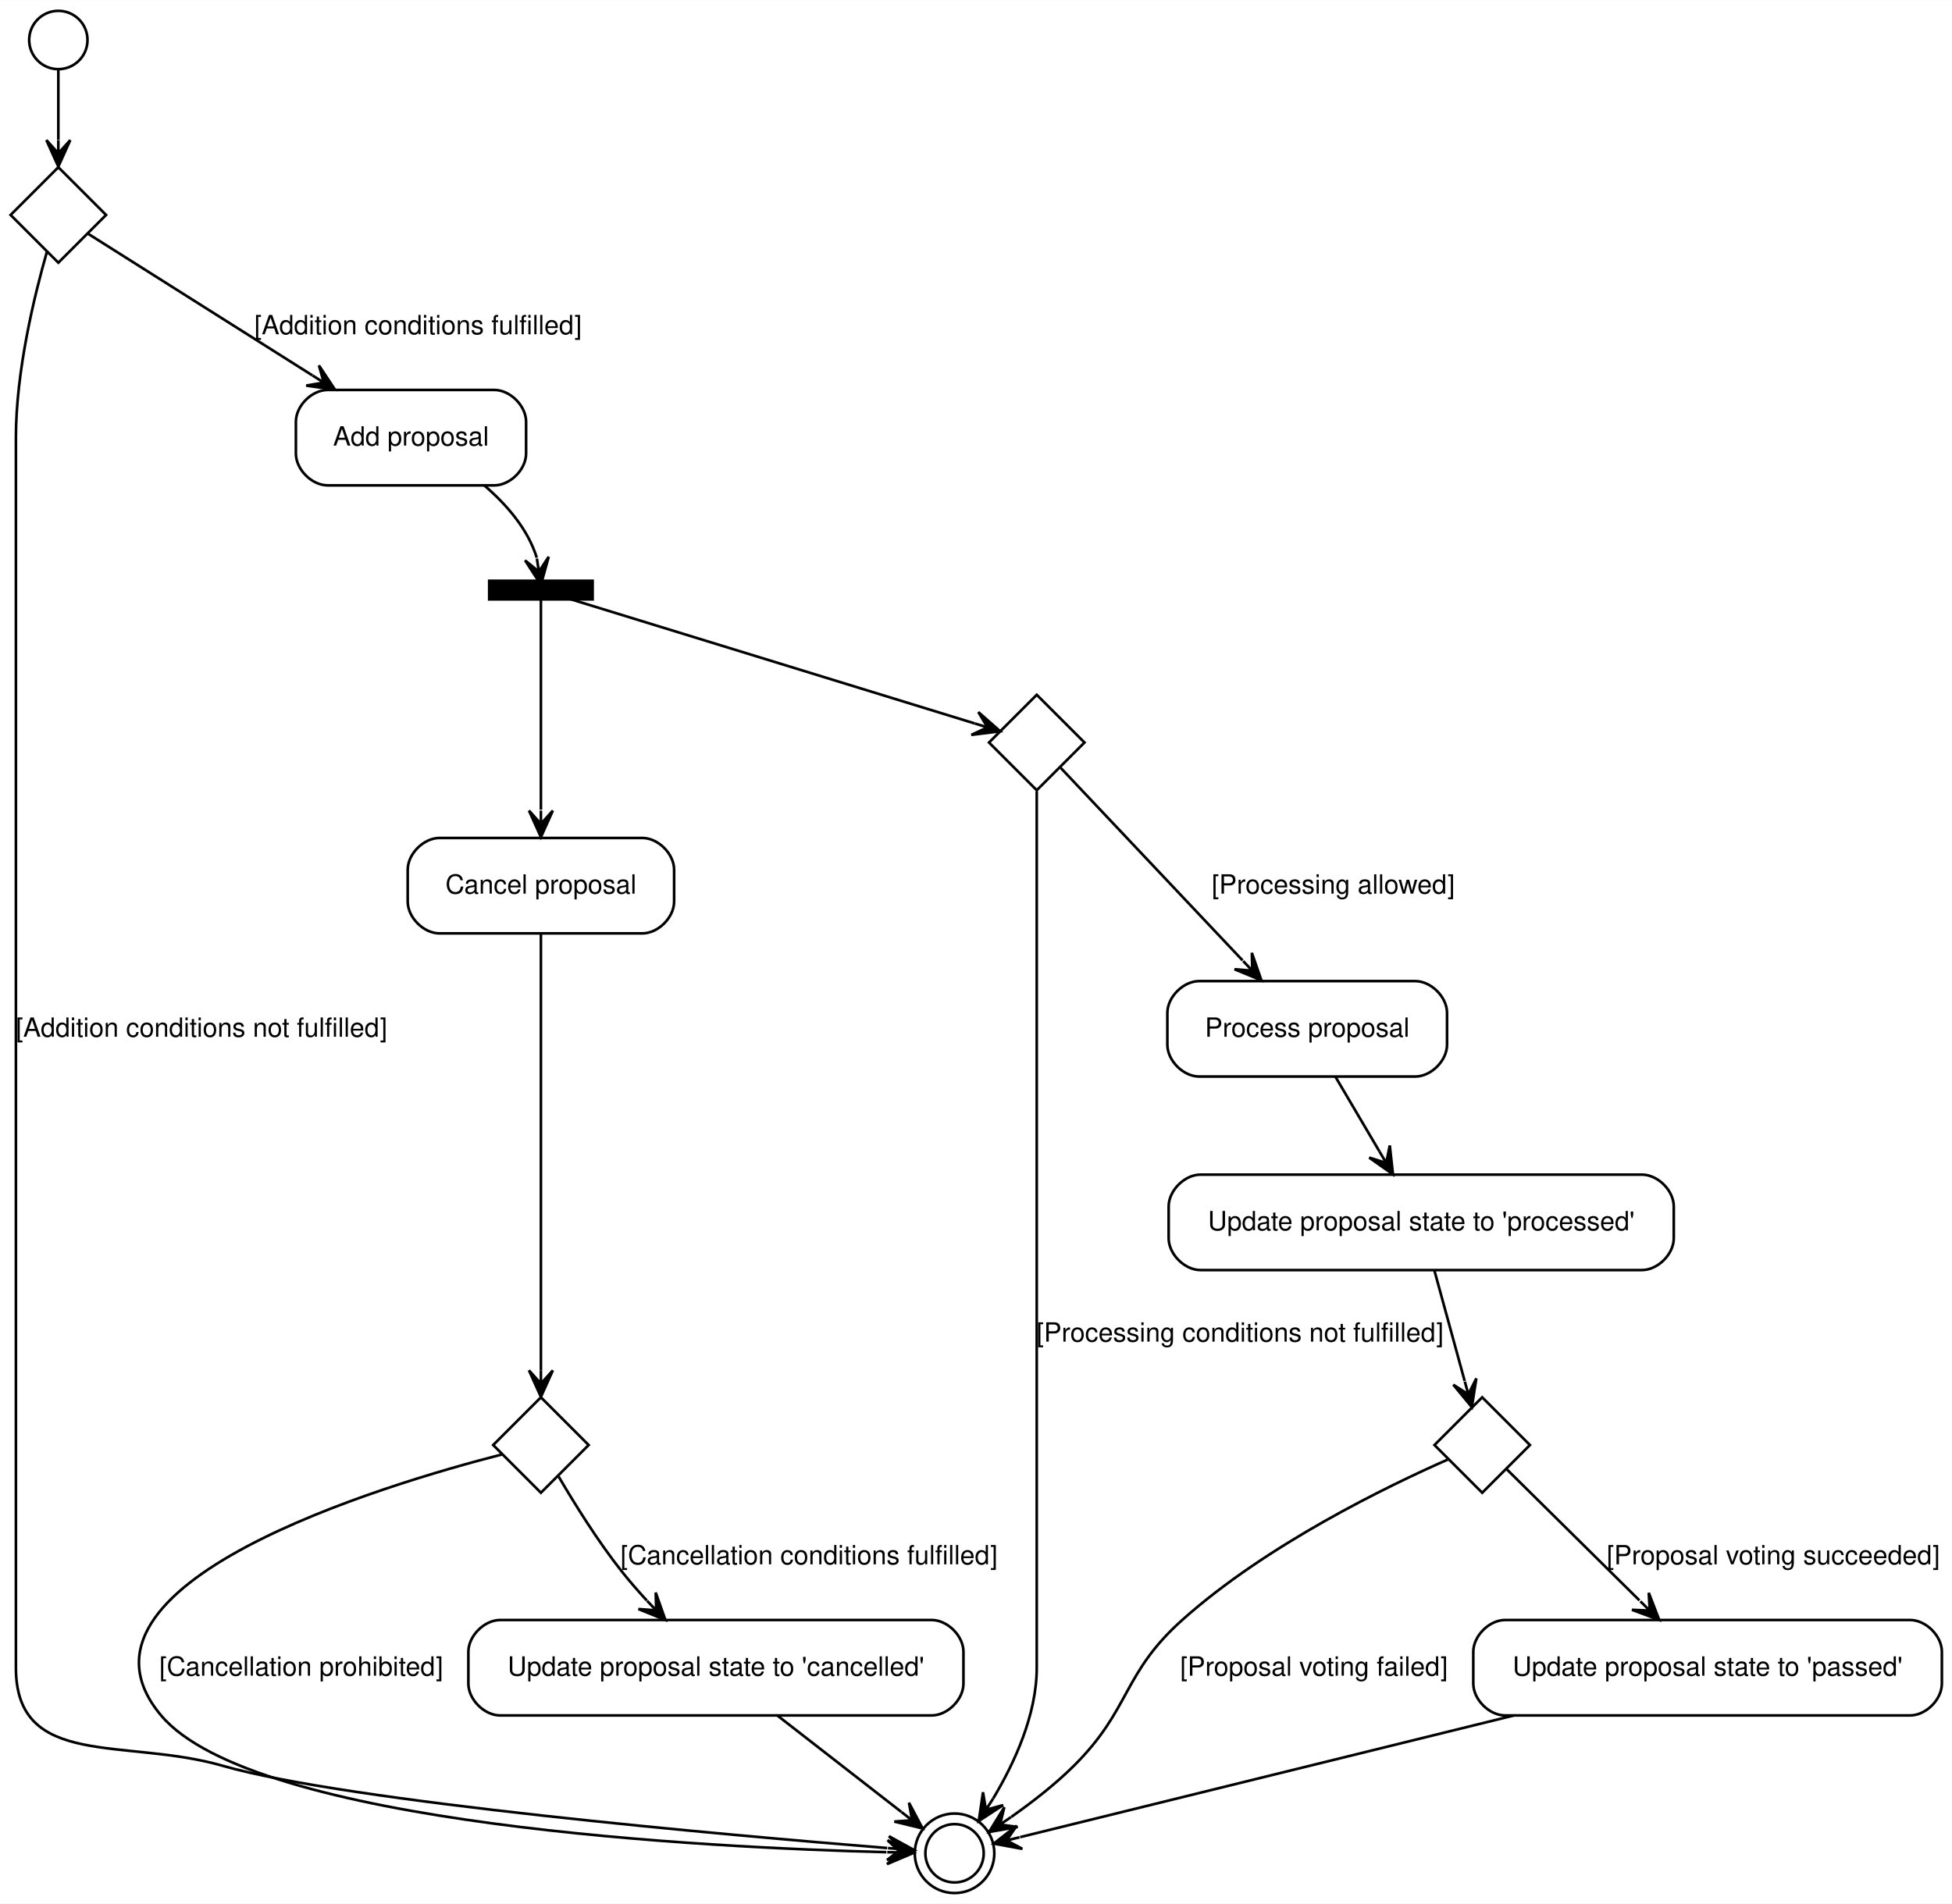
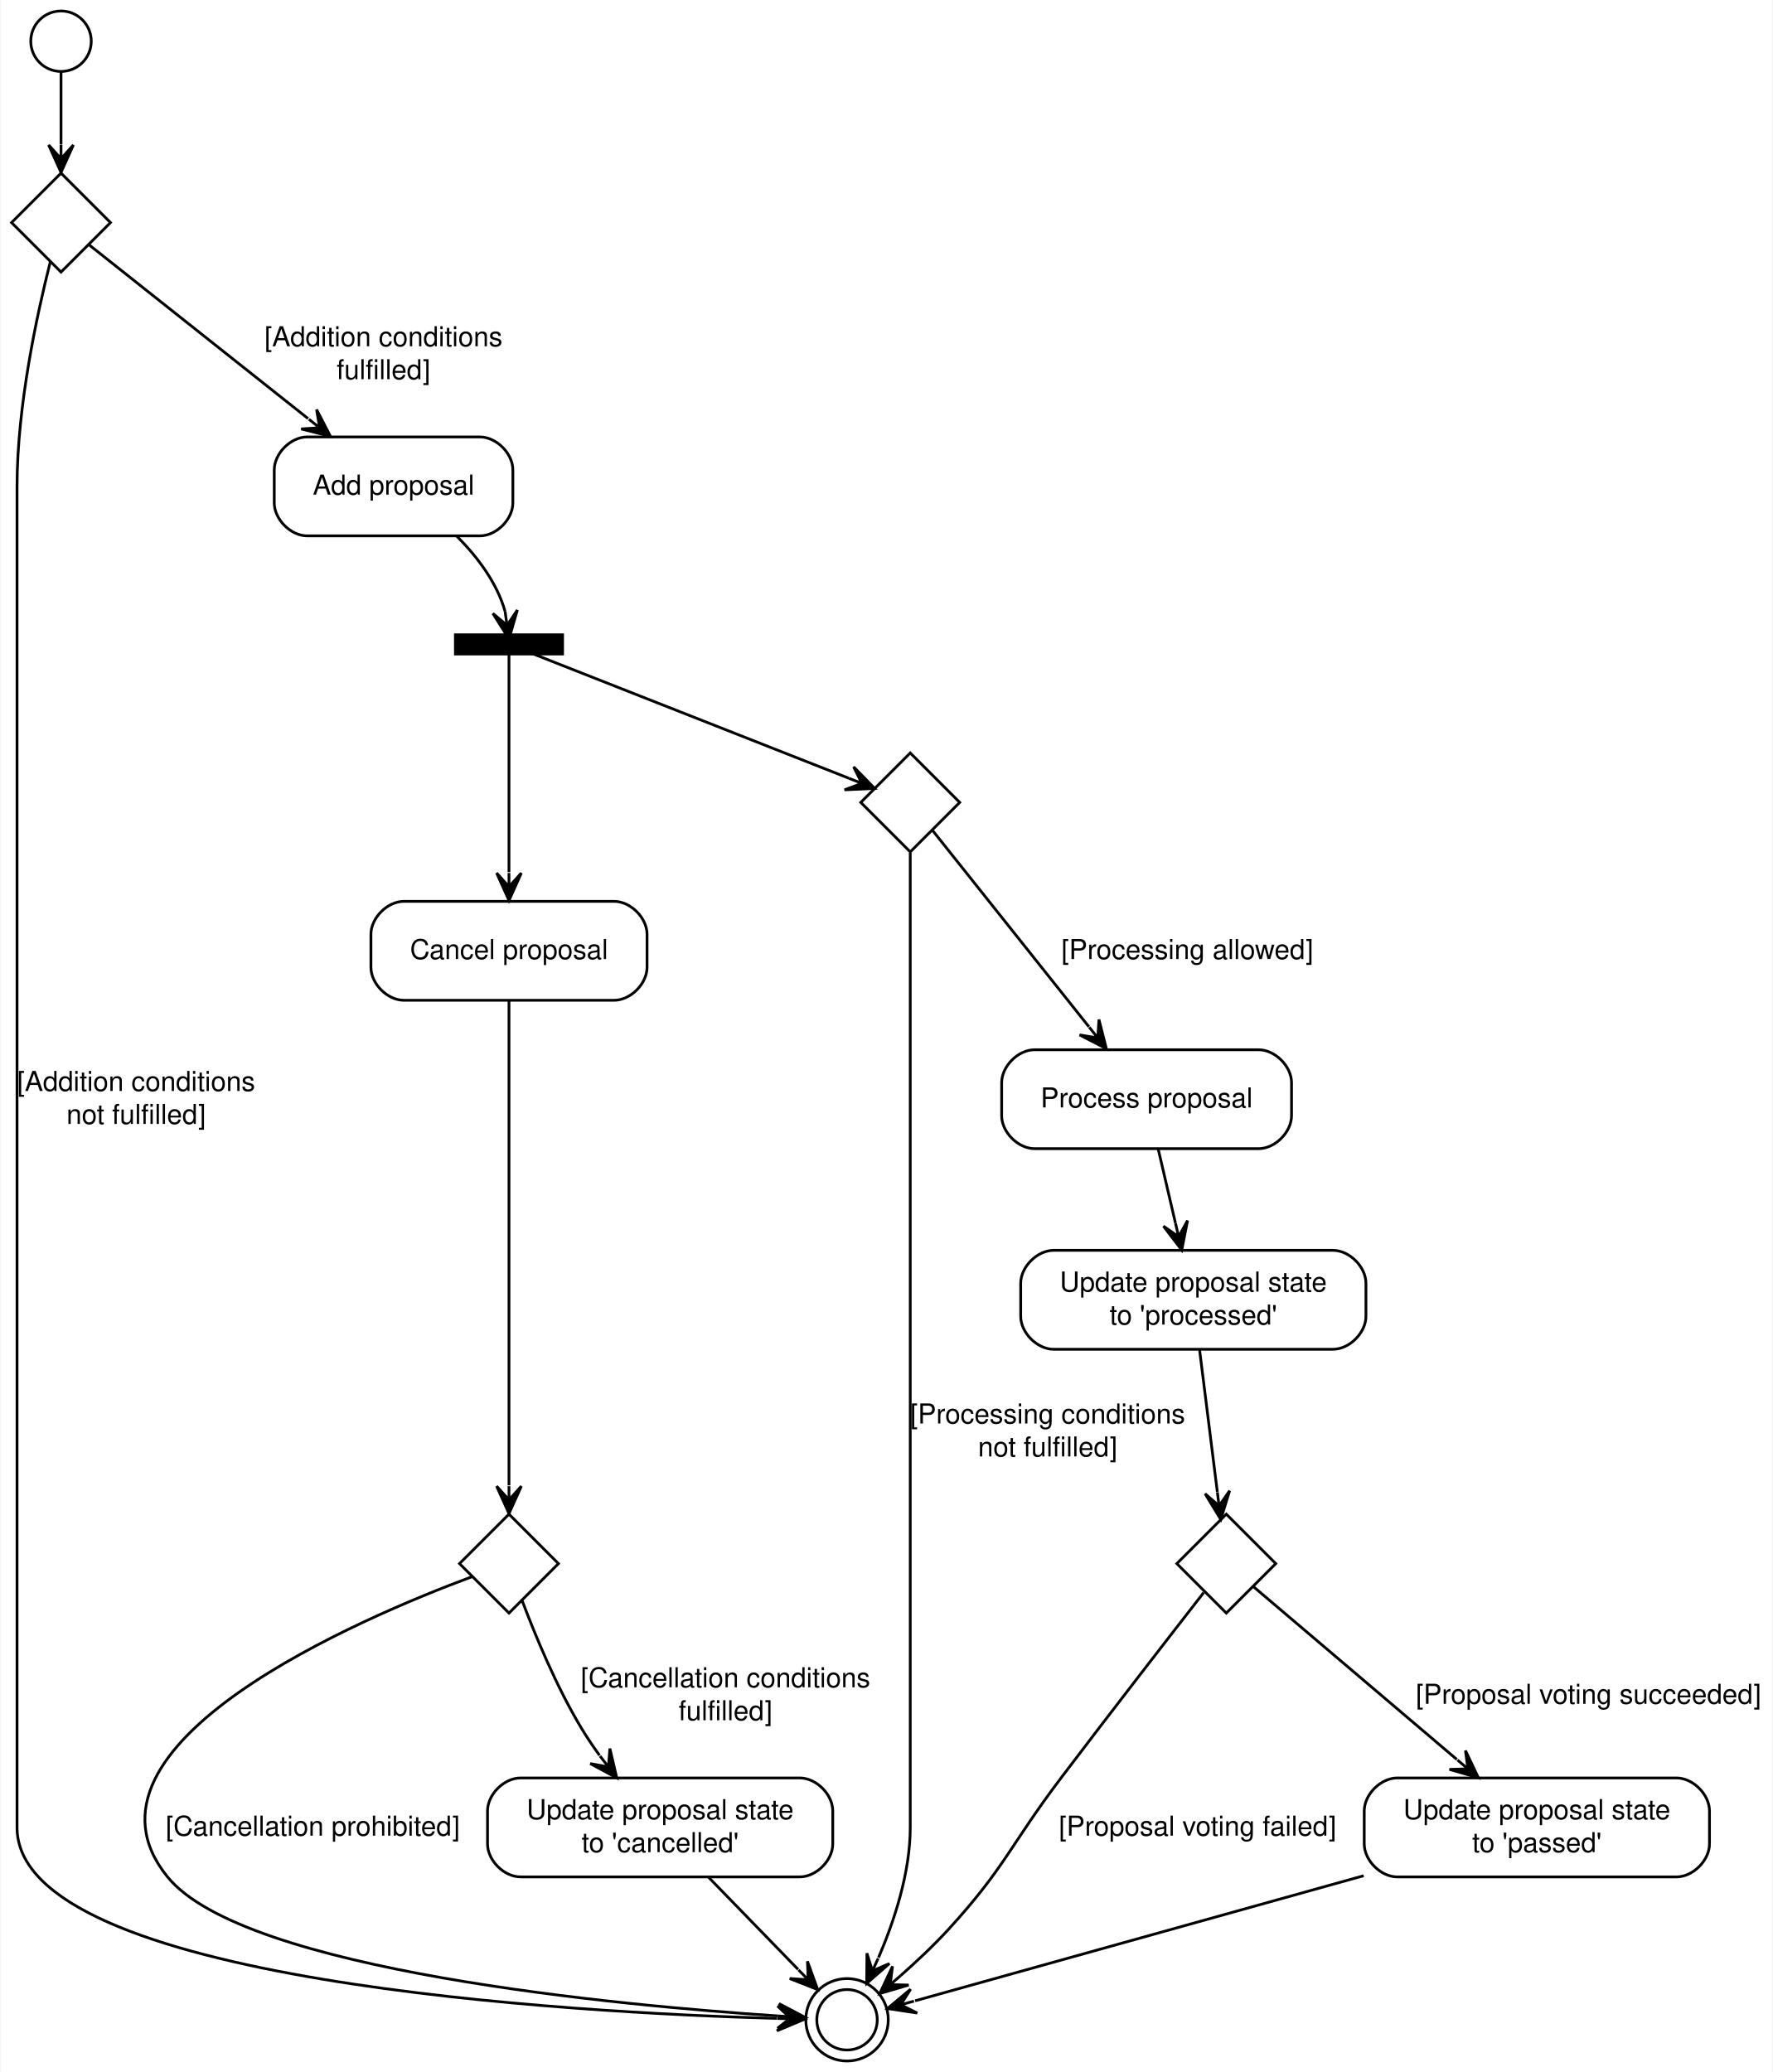
- <svg xmlns="http://www.w3.org/2000/svg" width="736pt" height="718pt" viewBox="0.00 0.00 736.18 718.00">
-   <g id="graph0" class="graph" transform="scale(1 1) rotate(0) translate(4 714)">
-     <polygon fill="#ffffff" stroke="transparent" points="-4,4 -4,-714 732.181,-714 732.181,4 -4,4" />
+ <svg xmlns="http://www.w3.org/2000/svg" width="645pt" height="754pt" viewBox="0.00 0.00 644.60 754.00">
+   <g id="graph0" class="graph" transform="scale(1 1) rotate(0) translate(4 750)">
+     <polygon fill="#ffffff" stroke="transparent" points="-4,4 -4,-750 640.598,-750 640.598,4 -4,4" />
    <g id="node1" class="node">
-       <ellipse fill="none" stroke="#000000" cx="18" cy="-699" rx="11" ry="11" />
+       <ellipse fill="none" stroke="#000000" cx="18" cy="-735" rx="11" ry="11" />
    </g>
    <g id="node2" class="node">
-       <polygon fill="none" stroke="#000000" points="18,-651 0,-633 18,-615 36,-633 18,-651" />
+       <polygon fill="none" stroke="#000000" points="18,-687 0,-669 18,-651 36,-669 18,-687" />
    </g>
    <g id="edge1" class="edge">
-       <path fill="none" stroke="#000000" d="M18,-687.804C18,-680.536 18,-670.713 18,-661.392" />
-       <polygon fill="#000000" stroke="#000000" points="18,-651.242 22.5,-661.242 18,-656.242 18,-661.242 18,-661.242 18,-661.242 18,-656.242 13.5,-661.242 18,-651.242 18,-651.242" />
+       <path fill="none" stroke="#000000" d="M18,-723.804C18,-716.536 18,-706.713 18,-697.392" />
+       <polygon fill="#000000" stroke="#000000" points="18,-687.242 22.5,-697.242 18,-692.242 18,-697.242 18,-697.242 18,-697.242 18,-692.242 13.5,-697.242 18,-687.242 18,-687.242" />
    </g>
    <g id="node3" class="node">
-       <ellipse fill="none" stroke="#000000" cx="356" cy="-15" rx="11" ry="11" />
-       <ellipse fill="none" stroke="#000000" cx="356" cy="-15" rx="15" ry="15" />
+       <ellipse fill="none" stroke="#000000" cx="304" cy="-15" rx="11" ry="11" />
+       <ellipse fill="none" stroke="#000000" cx="304" cy="-15" rx="15" ry="15" />
    </g>
    <g id="edge2" class="edge">
-       <path fill="none" stroke="#000000" d="M13.712,-619.182C8.973,-602.66 2,-574.089 2,-549 2,-549 2,-549 2,-85 2,-46.631 43.135,-58.639 80,-48 126.825,-34.486 271.574,-21.754 330.575,-16.983" />
-       <polygon fill="#000000" stroke="#000000" points="340.865,-16.161 331.255,-21.443 335.881,-16.559 330.897,-16.957 330.897,-16.957 330.897,-16.957 335.881,-16.559 330.538,-12.471 340.865,-16.161 340.865,-16.161" />
-       <text text-anchor="middle" x="72.019" y="-323" font-family="Helvetica,sans-Serif" font-size="10.00" fill="#000000">[Addition conditions not fulfilled]</text>
+       <path fill="none" stroke="#000000" d="M14.127,-654.81C9.392,-636.184 2,-602.4 2,-573 2,-573 2,-573 2,-85 2,-28.432 205.624,-17.566 278.469,-15.488" />
+       <polygon fill="#000000" stroke="#000000" points="288.609,-15.233 278.725,-19.983 283.61,-15.359 278.612,-15.485 278.612,-15.485 278.612,-15.485 283.61,-15.359 278.498,-10.986 288.609,-15.233 288.609,-15.233" />
+       <text text-anchor="middle" x="45.346" y="-353" font-family="Helvetica,sans-Serif" font-size="10.00" fill="#000000">[Addition conditions</text>
+       <text text-anchor="middle" x="45.346" y="-341" font-family="Helvetica,sans-Serif" font-size="10.00" fill="#000000"> not fulfilled]</text>
    </g>
    <g id="node4" class="node">
-       <path fill="none" stroke="#000000" d="M182.409,-567C182.409,-567 119.591,-567 119.591,-567 113.591,-567 107.591,-561 107.591,-555 107.591,-555 107.591,-543 107.591,-543 107.591,-537 113.591,-531 119.591,-531 119.591,-531 182.409,-531 182.409,-531 188.409,-531 194.409,-537 194.409,-543 194.409,-543 194.409,-555 194.409,-555 194.409,-561 188.409,-567 182.409,-567" />
-       <text text-anchor="middle" x="151" y="-546" font-family="Helvetica,sans-Serif" font-size="10.00" fill="#000000">Add proposal</text>
+       <path fill="none" stroke="#000000" d="M170.409,-591C170.409,-591 107.591,-591 107.591,-591 101.591,-591 95.591,-585 95.591,-579 95.591,-579 95.591,-567 95.591,-567 95.591,-561 101.591,-555 107.591,-555 107.591,-555 170.409,-555 170.409,-555 176.409,-555 182.409,-561 182.409,-567 182.409,-567 182.409,-579 182.409,-579 182.409,-585 176.409,-591 170.409,-591" />
+       <text text-anchor="middle" x="139" y="-570" font-family="Helvetica,sans-Serif" font-size="10.00" fill="#000000">Add proposal</text>
    </g>
    <g id="edge3" class="edge">
-       <path fill="none" stroke="#000000" d="M29.34,-625.838C47.842,-614.153 85.317,-590.484 113.813,-572.486" />
-       <polygon fill="#000000" stroke="#000000" points="122.338,-567.102 116.286,-576.247 118.111,-569.772 113.883,-572.442 113.883,-572.442 113.883,-572.442 118.111,-569.772 111.48,-568.638 122.338,-567.102 122.338,-567.102" />
-       <text text-anchor="middle" x="153.68" y="-588" font-family="Helvetica,sans-Serif" font-size="10.00" fill="#000000">[Addition conditions fulfilled]</text>
+       <path fill="none" stroke="#000000" d="M28.316,-660.815C45.747,-646.986 81.687,-618.472 107.899,-597.675" />
+       <polygon fill="#000000" stroke="#000000" points="116.032,-591.223 110.995,-600.963 112.115,-594.33 108.198,-597.438 108.198,-597.438 108.198,-597.438 112.115,-594.33 105.401,-593.913 116.032,-591.223 116.032,-591.223" />
+       <text text-anchor="middle" x="135.346" y="-624" font-family="Helvetica,sans-Serif" font-size="10.00" fill="#000000">[Addition conditions</text>
+       <text text-anchor="middle" x="135.346" y="-612" font-family="Helvetica,sans-Serif" font-size="10.00" fill="#000000"> fulfilled]</text>
    </g>
    <g id="node5" class="node">
-       <polygon fill="#d3d3d3" stroke="#000000" stroke-width="4" points="182,-489.5 182,-493.5 218,-493.5 218,-489.5 182,-489.5" />
-       <text text-anchor="middle" x="199.639" y="-491.2" font-family="Helvetica,sans-Serif" font-size="1.00" fill="#000000"> </text>
+       <polygon fill="#d3d3d3" stroke="#000000" stroke-width="4" points="163,-513.5 163,-517.5 199,-517.5 199,-513.5 163,-513.5" />
+       <text text-anchor="middle" x="180.639" y="-515.2" font-family="Helvetica,sans-Serif" font-size="1.00" fill="#000000"> </text>
    </g>
    <g id="edge4" class="edge">
-       <path fill="none" stroke="#000000" d="M178.65,-530.982C187.16,-523.664 195.154,-514.396 198.434,-503.704" />
-       <polygon fill="#000000" stroke="#000000" points="200,-493.5 202.931,-504.067 199.241,-498.442 198.483,-503.384 198.483,-503.384 198.483,-503.384 199.241,-498.442 194.035,-502.702 200,-493.5 200,-493.5" />
+       <path fill="none" stroke="#000000" d="M161.966,-554.929C169.473,-547.405 176.642,-537.961 179.591,-527.441" />
+       <polygon fill="#000000" stroke="#000000" points="181,-517.5 184.052,-528.033 180.298,-522.451 179.596,-527.401 179.596,-527.401 179.596,-527.401 180.298,-522.451 175.141,-526.769 181,-517.5 181,-517.5" />
    </g>
    <g id="node6" class="node">
-       <path fill="none" stroke="#000000" d="M238.237,-398C238.237,-398 161.763,-398 161.763,-398 155.763,-398 149.763,-392 149.763,-386 149.763,-386 149.763,-374 149.763,-374 149.763,-368 155.763,-362 161.763,-362 161.763,-362 238.237,-362 238.237,-362 244.237,-362 250.237,-368 250.237,-374 250.237,-374 250.237,-386 250.237,-386 250.237,-392 244.237,-398 238.237,-398" />
-       <text text-anchor="middle" x="200" y="-377" font-family="Helvetica,sans-Serif" font-size="10.00" fill="#000000">Cancel proposal</text>
+       <path fill="none" stroke="#000000" d="M219.237,-422C219.237,-422 142.763,-422 142.763,-422 136.763,-422 130.763,-416 130.763,-410 130.763,-410 130.763,-398 130.763,-398 130.763,-392 136.763,-386 142.763,-386 142.763,-386 219.237,-386 219.237,-386 225.237,-386 231.237,-392 231.237,-398 231.237,-398 231.237,-410 231.237,-410 231.237,-416 225.237,-422 219.237,-422" />
+       <text text-anchor="middle" x="181" y="-401" font-family="Helvetica,sans-Serif" font-size="10.00" fill="#000000">Cancel proposal</text>
    </g>
    <g id="edge5" class="edge">
-       <path fill="none" stroke="#000000" d="M200,-489.171C200,-478.966 200,-437.425 200,-408.636" />
-       <polygon fill="#000000" stroke="#000000" points="200,-398.318 204.5,-408.318 200,-403.318 200,-408.318 200,-408.318 200,-408.318 200,-403.318 195.5,-408.318 200,-398.318 200,-398.318" />
+       <path fill="none" stroke="#000000" d="M181,-513.171C181,-502.966 181,-461.425 181,-432.636" />
+       <polygon fill="#000000" stroke="#000000" points="181,-422.318 185.5,-432.318 181,-427.318 181,-432.318 181,-432.318 181,-432.318 181,-427.318 176.5,-432.318 181,-422.318 181,-422.318" />
    </g>
    <g id="node9" class="node">
-       <polygon fill="none" stroke="#000000" points="387,-452 369,-434 387,-416 405,-434 387,-452" />
+       <polygon fill="none" stroke="#000000" points="327,-476 309,-458 327,-440 345,-458 327,-476" />
    </g>
    <g id="edge10" class="edge">
-       <path fill="none" stroke="#000000" d="M206.655,-489.454C231.66,-481.765 320.736,-454.375 363.61,-441.192" />
-       <polygon fill="#000000" stroke="#000000" points="373.212,-438.24 364.976,-445.48 368.432,-439.709 363.653,-441.179 363.653,-441.179 363.653,-441.179 368.432,-439.709 362.33,-436.878 373.212,-438.24 373.212,-438.24" />
+       <path fill="none" stroke="#000000" d="M186.196,-513.453C204.967,-506.061 269.986,-480.454 304.719,-466.775" />
+       <polygon fill="#000000" stroke="#000000" points="314.046,-463.102 306.39,-470.953 309.393,-464.934 304.741,-466.766 304.741,-466.766 304.741,-466.766 309.393,-464.934 303.092,-462.579 314.046,-463.102 314.046,-463.102" />
    </g>
    <g id="node7" class="node">
-       <polygon fill="none" stroke="#000000" points="200,-187 182,-169 200,-151 218,-169 200,-187" />
+       <polygon fill="none" stroke="#000000" points="181,-199 163,-181 181,-163 199,-181 181,-199" />
    </g>
    <g id="edge6" class="edge">
-       <path fill="none" stroke="#000000" d="M200,-361.644C200,-324.686 200,-241.094 200,-197.17" />
-       <polygon fill="#000000" stroke="#000000" points="200,-187.163 204.5,-197.163 200,-192.163 200,-197.163 200,-197.163 200,-197.163 200,-192.163 195.5,-197.163 200,-187.163 200,-187.163" />
+       <path fill="none" stroke="#000000" d="M181,-385.751C181,-346.942 181,-255.971 181,-209.466" />
+       <polygon fill="#000000" stroke="#000000" points="181,-199.188 185.5,-209.188 181,-204.188 181,-209.188 181,-209.188 181,-209.188 181,-204.188 176.5,-209.189 181,-199.188 181,-199.188" />
    </g>
    <g id="edge9" class="edge">
-       <path fill="none" stroke="#000000" d="M185.38,-165.466C141.262,-154.153 14.991,-116.646 56.754,-67 91.731,-25.422 264.311,-17.087 330.289,-15.418" />
-       <polygon fill="#000000" stroke="#000000" points="340.623,-15.19 330.724,-19.909 335.624,-15.3 330.625,-15.41 330.625,-15.41 330.625,-15.41 335.624,-15.3 330.526,-10.912 340.623,-15.19 340.623,-15.19" />
+       <path fill="none" stroke="#000000" d="M167.506,-176.222C127.995,-161.526 17.738,-115.076 56.754,-67 84.604,-32.684 221.808,-20.172 278.951,-16.401" />
+       <polygon fill="#000000" stroke="#000000" points="288.951,-15.777 279.251,-20.891 283.961,-16.088 278.971,-16.399 278.971,-16.399 278.971,-16.399 283.961,-16.088 278.69,-11.908 288.951,-15.777 288.951,-15.777" />
      <text text-anchor="middle" x="109.623" y="-82" font-family="Helvetica,sans-Serif" font-size="10.00" fill="#000000">[Cancellation prohibited]</text>
    </g>
    <g id="node8" class="node">
-       <path fill="none" stroke="#000000" d="M347.358,-103C347.358,-103 184.642,-103 184.642,-103 178.642,-103 172.642,-97 172.642,-91 172.642,-91 172.642,-79 172.642,-79 172.642,-73 178.642,-67 184.642,-67 184.642,-67 347.358,-67 347.358,-67 353.358,-67 359.358,-73 359.358,-79 359.358,-79 359.358,-91 359.358,-91 359.358,-97 353.358,-103 347.358,-103" />
-       <text text-anchor="middle" x="266" y="-82" font-family="Helvetica,sans-Serif" font-size="10.00" fill="#000000">Update proposal state to 'cancelled'</text>
+       <path fill="none" stroke="#000000" d="M286.811,-103C286.811,-103 185.189,-103 185.189,-103 179.189,-103 173.189,-97 173.189,-91 173.189,-91 173.189,-79 173.189,-79 173.189,-73 179.189,-67 185.189,-67 185.189,-67 286.811,-67 286.811,-67 292.811,-67 298.811,-73 298.811,-79 298.811,-79 298.811,-91 298.811,-91 298.811,-97 292.811,-103 286.811,-103" />
+       <text text-anchor="middle" x="236" y="-88" font-family="Helvetica,sans-Serif" font-size="10.00" fill="#000000">Update proposal state</text>
+       <text text-anchor="middle" x="236" y="-76" font-family="Helvetica,sans-Serif" font-size="10.00" fill="#000000"> to 'cancelled'</text>
    </g>
    <g id="edge7" class="edge">
-       <path fill="none" stroke="#000000" d="M206.696,-157.101C212.538,-147.098 221.506,-132.615 230.752,-121 233.587,-117.439 236.725,-113.839 239.926,-110.362" />
-       <polygon fill="#000000" stroke="#000000" points="246.943,-103.011 243.293,-113.352 243.491,-106.628 240.038,-110.245 240.038,-110.245 240.038,-110.245 243.491,-106.628 236.783,-107.138 246.943,-103.011 246.943,-103.011" />
-       <text text-anchor="middle" x="301.124" y="-124" font-family="Helvetica,sans-Serif" font-size="10.00" fill="#000000">[Cancellation conditions fulfilled]</text>
+       <path fill="none" stroke="#000000" d="M185.746,-167.646C190.444,-155.157 198.248,-136.203 207.421,-121 209.392,-117.733 211.624,-114.431 213.95,-111.22" />
+       <polygon fill="#000000" stroke="#000000" points="220.214,-103.023 217.718,-113.701 217.178,-106.996 214.142,-110.969 214.142,-110.969 214.142,-110.969 217.178,-106.996 210.567,-108.236 220.214,-103.023 220.214,-103.023" />
+       <text text-anchor="middle" x="259.789" y="-136" font-family="Helvetica,sans-Serif" font-size="10.00" fill="#000000">[Cancellation conditions</text>
+       <text text-anchor="middle" x="259.789" y="-124" font-family="Helvetica,sans-Serif" font-size="10.00" fill="#000000"> fulfilled]</text>
    </g>
    <g id="edge8" class="edge">
-       <path fill="none" stroke="#000000" d="M289.177,-66.973C303.669,-55.702 322.146,-41.331 335.995,-30.559" />
-       <polygon fill="#000000" stroke="#000000" points="343.944,-24.377 338.813,-34.069 339.997,-27.447 336.05,-30.516 336.05,-30.516 336.05,-30.516 339.997,-27.447 333.288,-26.964 343.944,-24.377 343.944,-24.377" />
+       <path fill="none" stroke="#000000" d="M253.512,-66.973C263.546,-56.644 276.109,-43.711 286.193,-33.331" />
+       <polygon fill="#000000" stroke="#000000" points="293.338,-25.976 289.598,-36.284 289.854,-29.562 286.37,-33.149 286.37,-33.149 286.37,-33.149 289.854,-29.562 283.142,-30.013 293.338,-25.976 293.338,-25.976" />
    </g>
    <g id="edge11" class="edge">
-       <path fill="none" stroke="#000000" d="M387,-415.655C387,-394.168 387,-357.5 387,-326 387,-326 387,-326 387,-85 387,-67.29 378.601,-49.051 370.547,-35.632" />
-       <polygon fill="#000000" stroke="#000000" points="365.133,-27.178 374.316,-33.173 367.83,-31.389 370.526,-35.6 370.526,-35.6 370.526,-35.6 367.83,-31.389 366.736,-38.026 365.133,-27.178 365.133,-27.178" />
-       <text text-anchor="middle" x="463.684" y="-208" font-family="Helvetica,sans-Serif" font-size="10.00" fill="#000000">[Processing conditions not fulfilled]</text>
+       <path fill="none" stroke="#000000" d="M327,-439.655C327,-418.168 327,-381.5 327,-350 327,-350 327,-350 327,-85 327,-68.588 321.223,-51.045 315.46,-37.627" />
+       <polygon fill="#000000" stroke="#000000" points="311.151,-28.256 319.418,-35.462 313.24,-32.799 315.329,-37.342 315.329,-37.342 315.329,-37.342 313.24,-32.799 311.241,-39.222 311.151,-28.256 311.151,-28.256" />
+       <text text-anchor="middle" x="377.012" y="-232" font-family="Helvetica,sans-Serif" font-size="10.00" fill="#000000">[Processing conditions</text>
+       <text text-anchor="middle" x="377.012" y="-220" font-family="Helvetica,sans-Serif" font-size="10.00" fill="#000000"> not fulfilled]</text>
    </g>
    <g id="node10" class="node">
-       <path fill="none" stroke="#000000" d="M529.738,-344C529.738,-344 448.262,-344 448.262,-344 442.262,-344 436.262,-338 436.262,-332 436.262,-332 436.262,-320 436.262,-320 436.262,-314 442.262,-308 448.262,-308 448.262,-308 529.738,-308 529.738,-308 535.738,-308 541.738,-314 541.738,-320 541.738,-320 541.738,-332 541.738,-332 541.738,-338 535.738,-344 529.738,-344" />
-       <text text-anchor="middle" x="489" y="-323" font-family="Helvetica,sans-Serif" font-size="10.00" fill="#000000">Process proposal</text>
+       <path fill="none" stroke="#000000" d="M453.738,-368C453.738,-368 372.262,-368 372.262,-368 366.262,-368 360.262,-362 360.262,-356 360.262,-356 360.262,-344 360.262,-344 360.262,-338 366.262,-332 372.262,-332 372.262,-332 453.738,-332 453.738,-332 459.738,-332 465.738,-338 465.738,-344 465.738,-344 465.738,-356 465.738,-356 465.738,-362 459.738,-368 453.738,-368" />
+       <text text-anchor="middle" x="413" y="-347" font-family="Helvetica,sans-Serif" font-size="10.00" fill="#000000">Process proposal</text>
    </g>
    <g id="edge12" class="edge">
-       <path fill="none" stroke="#000000" d="M396.052,-424.416C411.296,-408.275 442.583,-375.148 464.635,-351.799" />
-       <polygon fill="#000000" stroke="#000000" points="471.722,-344.294 468.128,-354.654 468.289,-347.929 464.856,-351.564 464.856,-351.564 464.856,-351.564 468.289,-347.929 461.584,-348.474 471.722,-344.294 471.722,-344.294" />
-       <text text-anchor="middle" x="498.841" y="-377" font-family="Helvetica,sans-Serif" font-size="10.00" fill="#000000">[Processing allowed]</text>
+       <path fill="none" stroke="#000000" d="M335.246,-447.644C348.201,-431.375 373.728,-399.318 392,-376.372" />
+       <polygon fill="#000000" stroke="#000000" points="398.367,-368.376 395.658,-379.002 395.252,-372.288 392.138,-376.199 392.138,-376.199 392.138,-376.199 395.252,-372.288 388.618,-373.396 398.367,-368.376 398.367,-368.376" />
+       <text text-anchor="middle" x="427.841" y="-401" font-family="Helvetica,sans-Serif" font-size="10.00" fill="#000000">[Processing allowed]</text>
    </g>
    <g id="node11" class="node">
-       <path fill="none" stroke="#000000" d="M615.249,-271C615.249,-271 448.751,-271 448.751,-271 442.751,-271 436.751,-265 436.751,-259 436.751,-259 436.751,-247 436.751,-247 436.751,-241 442.751,-235 448.751,-235 448.751,-235 615.249,-235 615.249,-235 621.249,-235 627.249,-241 627.249,-247 627.249,-247 627.249,-259 627.249,-259 627.249,-265 621.249,-271 615.249,-271" />
-       <text text-anchor="middle" x="532" y="-250" font-family="Helvetica,sans-Serif" font-size="10.00" fill="#000000">Update proposal state to 'processed'</text>
+       <path fill="none" stroke="#000000" d="M480.811,-295C480.811,-295 379.189,-295 379.189,-295 373.189,-295 367.189,-289 367.189,-283 367.189,-283 367.189,-271 367.189,-271 367.189,-265 373.189,-259 379.189,-259 379.189,-259 480.811,-259 480.811,-259 486.811,-259 492.811,-265 492.811,-271 492.811,-271 492.811,-283 492.811,-283 492.811,-289 486.811,-295 480.811,-295" />
+       <text text-anchor="middle" x="430" y="-280" font-family="Helvetica,sans-Serif" font-size="10.00" fill="#000000">Update proposal state</text>
+       <text text-anchor="middle" x="430" y="-268" font-family="Helvetica,sans-Serif" font-size="10.00" fill="#000000"> to 'processed'</text>
    </g>
    <g id="edge13" class="edge">
-       <path fill="none" stroke="#000000" d="M499.629,-307.955C504.642,-299.444 510.726,-289.116 516.26,-279.722" />
-       <polygon fill="#000000" stroke="#000000" points="521.344,-271.09 520.146,-281.991 518.806,-275.399 516.269,-279.707 516.269,-279.707 516.269,-279.707 518.806,-275.399 512.391,-277.423 521.344,-271.09 521.344,-271.09" />
+       <path fill="none" stroke="#000000" d="M417.202,-331.955C419.103,-323.795 421.392,-313.965 423.505,-304.889" />
+       <polygon fill="#000000" stroke="#000000" points="425.787,-295.09 427.902,-305.85 424.653,-299.96 423.519,-304.83 423.519,-304.83 423.519,-304.83 424.653,-299.96 419.136,-303.809 425.787,-295.09 425.787,-295.09" />
    </g>
    <g id="node12" class="node">
-       <polygon fill="none" stroke="#000000" points="555,-187 537,-169 555,-151 573,-169 555,-187" />
+       <polygon fill="none" stroke="#000000" points="442,-199 424,-181 442,-163 460,-181 442,-199" />
    </g>
    <g id="edge14" class="edge">
-       <path fill="none" stroke="#000000" d="M536.991,-234.773C540.327,-222.59 544.752,-206.426 548.382,-193.172" />
-       <polygon fill="#000000" stroke="#000000" points="551.085,-183.297 552.785,-194.131 549.765,-188.119 548.444,-192.942 548.444,-192.942 548.444,-192.942 549.765,-188.119 544.104,-191.754 551.085,-183.297 551.085,-183.297" />
+       <path fill="none" stroke="#000000" d="M432.257,-258.943C434.084,-244.329 436.681,-223.55 438.735,-207.121" />
+       <polygon fill="#000000" stroke="#000000" points="439.992,-197.061 443.217,-207.542 439.372,-202.023 438.752,-206.984 438.752,-206.984 438.752,-206.984 439.372,-202.023 434.287,-206.426 439.992,-197.061 439.992,-197.061" />
    </g>
    <g id="edge15" class="edge">
-       <path fill="none" stroke="#000000" d="M542.036,-163.538C519.803,-153.739 473.72,-131.508 441.862,-103 419.169,-82.693 422.6,-69.466 401,-48 393.91,-40.954 385.226,-34.228 377.384,-28.707" />
-       <polygon fill="#000000" stroke="#000000" points="369.018,-23.035 379.82,-24.922 373.157,-25.841 377.295,-28.647 377.295,-28.647 377.295,-28.647 373.157,-25.841 374.769,-32.371 369.018,-23.035 369.018,-23.035" />
-       <text text-anchor="middle" x="491.569" y="-82" font-family="Helvetica,sans-Serif" font-size="10.00" fill="#000000">[Proposal voting failed]</text>
+       <path fill="none" stroke="#000000" d="M433.769,-170.448C422.13,-155.499 400.231,-127.269 381.862,-103 363.484,-78.719 361.55,-70.473 341,-48 335.649,-42.148 329.358,-36.234 323.496,-31.061" />
+       <polygon fill="#000000" stroke="#000000" points="315.897,-24.541 326.417,-27.638 319.692,-27.797 323.486,-31.053 323.486,-31.053 323.486,-31.053 319.692,-27.797 320.556,-34.468 315.897,-24.541 315.897,-24.541" />
+       <text text-anchor="middle" x="431.569" y="-82" font-family="Helvetica,sans-Serif" font-size="10.00" fill="#000000">[Proposal voting failed]</text>
    </g>
    <g id="node13" class="node">
-       <path fill="none" stroke="#000000" d="M716.361,-103C716.361,-103 563.639,-103 563.639,-103 557.639,-103 551.639,-97 551.639,-91 551.639,-91 551.639,-79 551.639,-79 551.639,-73 557.639,-67 563.639,-67 563.639,-67 716.361,-67 716.361,-67 722.361,-67 728.361,-73 728.361,-79 728.361,-79 728.361,-91 728.361,-91 728.361,-97 722.361,-103 716.361,-103" />
-       <text text-anchor="middle" x="640" y="-82" font-family="Helvetica,sans-Serif" font-size="10.00" fill="#000000">Update proposal state to 'passed'</text>
+       <path fill="none" stroke="#000000" d="M605.811,-103C605.811,-103 504.189,-103 504.189,-103 498.189,-103 492.189,-97 492.189,-91 492.189,-91 492.189,-79 492.189,-79 492.189,-73 498.189,-67 504.189,-67 504.189,-67 605.811,-67 605.811,-67 611.811,-67 617.811,-73 617.811,-79 617.811,-79 617.811,-91 617.811,-91 617.811,-97 611.811,-103 605.811,-103" />
+       <text text-anchor="middle" x="555" y="-88" font-family="Helvetica,sans-Serif" font-size="10.00" fill="#000000">Update proposal state</text>
+       <text text-anchor="middle" x="555" y="-76" font-family="Helvetica,sans-Serif" font-size="10.00" fill="#000000"> to 'passed'</text>
    </g>
    <g id="edge16" class="edge">
-       <path fill="none" stroke="#000000" d="M564.096,-160.011C575.981,-148.266 597.28,-127.217 614.297,-110.4" />
-       <polygon fill="#000000" stroke="#000000" points="621.765,-103.02 617.816,-113.25 618.209,-106.535 614.653,-110.049 614.653,-110.049 614.653,-110.049 618.209,-106.535 611.489,-106.849 621.765,-103.02 621.765,-103.02" />
-       <text text-anchor="middle" x="664.799" y="-124" font-family="Helvetica,sans-Serif" font-size="10.00" fill="#000000">[Proposal voting succeeded]</text>
+       <path fill="none" stroke="#000000" d="M452.028,-172.481C468.431,-158.546 501.599,-130.367 525.876,-109.742" />
+       <polygon fill="#000000" stroke="#000000" points="533.731,-103.069 529.024,-112.973 529.92,-106.306 526.11,-109.544 526.11,-109.544 526.11,-109.544 529.92,-106.306 523.196,-106.114 533.731,-103.069 533.731,-103.069" />
+       <text text-anchor="middle" x="573.799" y="-130" font-family="Helvetica,sans-Serif" font-size="10.00" fill="#000000">[Proposal voting succeeded]</text>
    </g>
    <g id="edge17" class="edge">
-       <path fill="none" stroke="#000000" d="M566.863,-66.973C505.611,-51.876 421.802,-31.219 380.732,-21.096" />
-       <polygon fill="#000000" stroke="#000000" points="370.792,-18.646 381.578,-16.67 375.646,-19.843 380.501,-21.039 380.501,-21.039 380.501,-21.039 375.646,-19.843 379.424,-25.408 370.792,-18.646 370.792,-18.646" />
+       <path fill="none" stroke="#000000" d="M491.986,-67.426C439.118,-52.682 366.388,-32.399 328.772,-21.909" />
+       <polygon fill="#000000" stroke="#000000" points="318.712,-19.103 329.553,-17.455 323.528,-20.446 328.345,-21.789 328.345,-21.789 328.345,-21.789 323.528,-20.446 327.136,-26.124 318.712,-19.103 318.712,-19.103" />
    </g>
  </g>
</svg>
